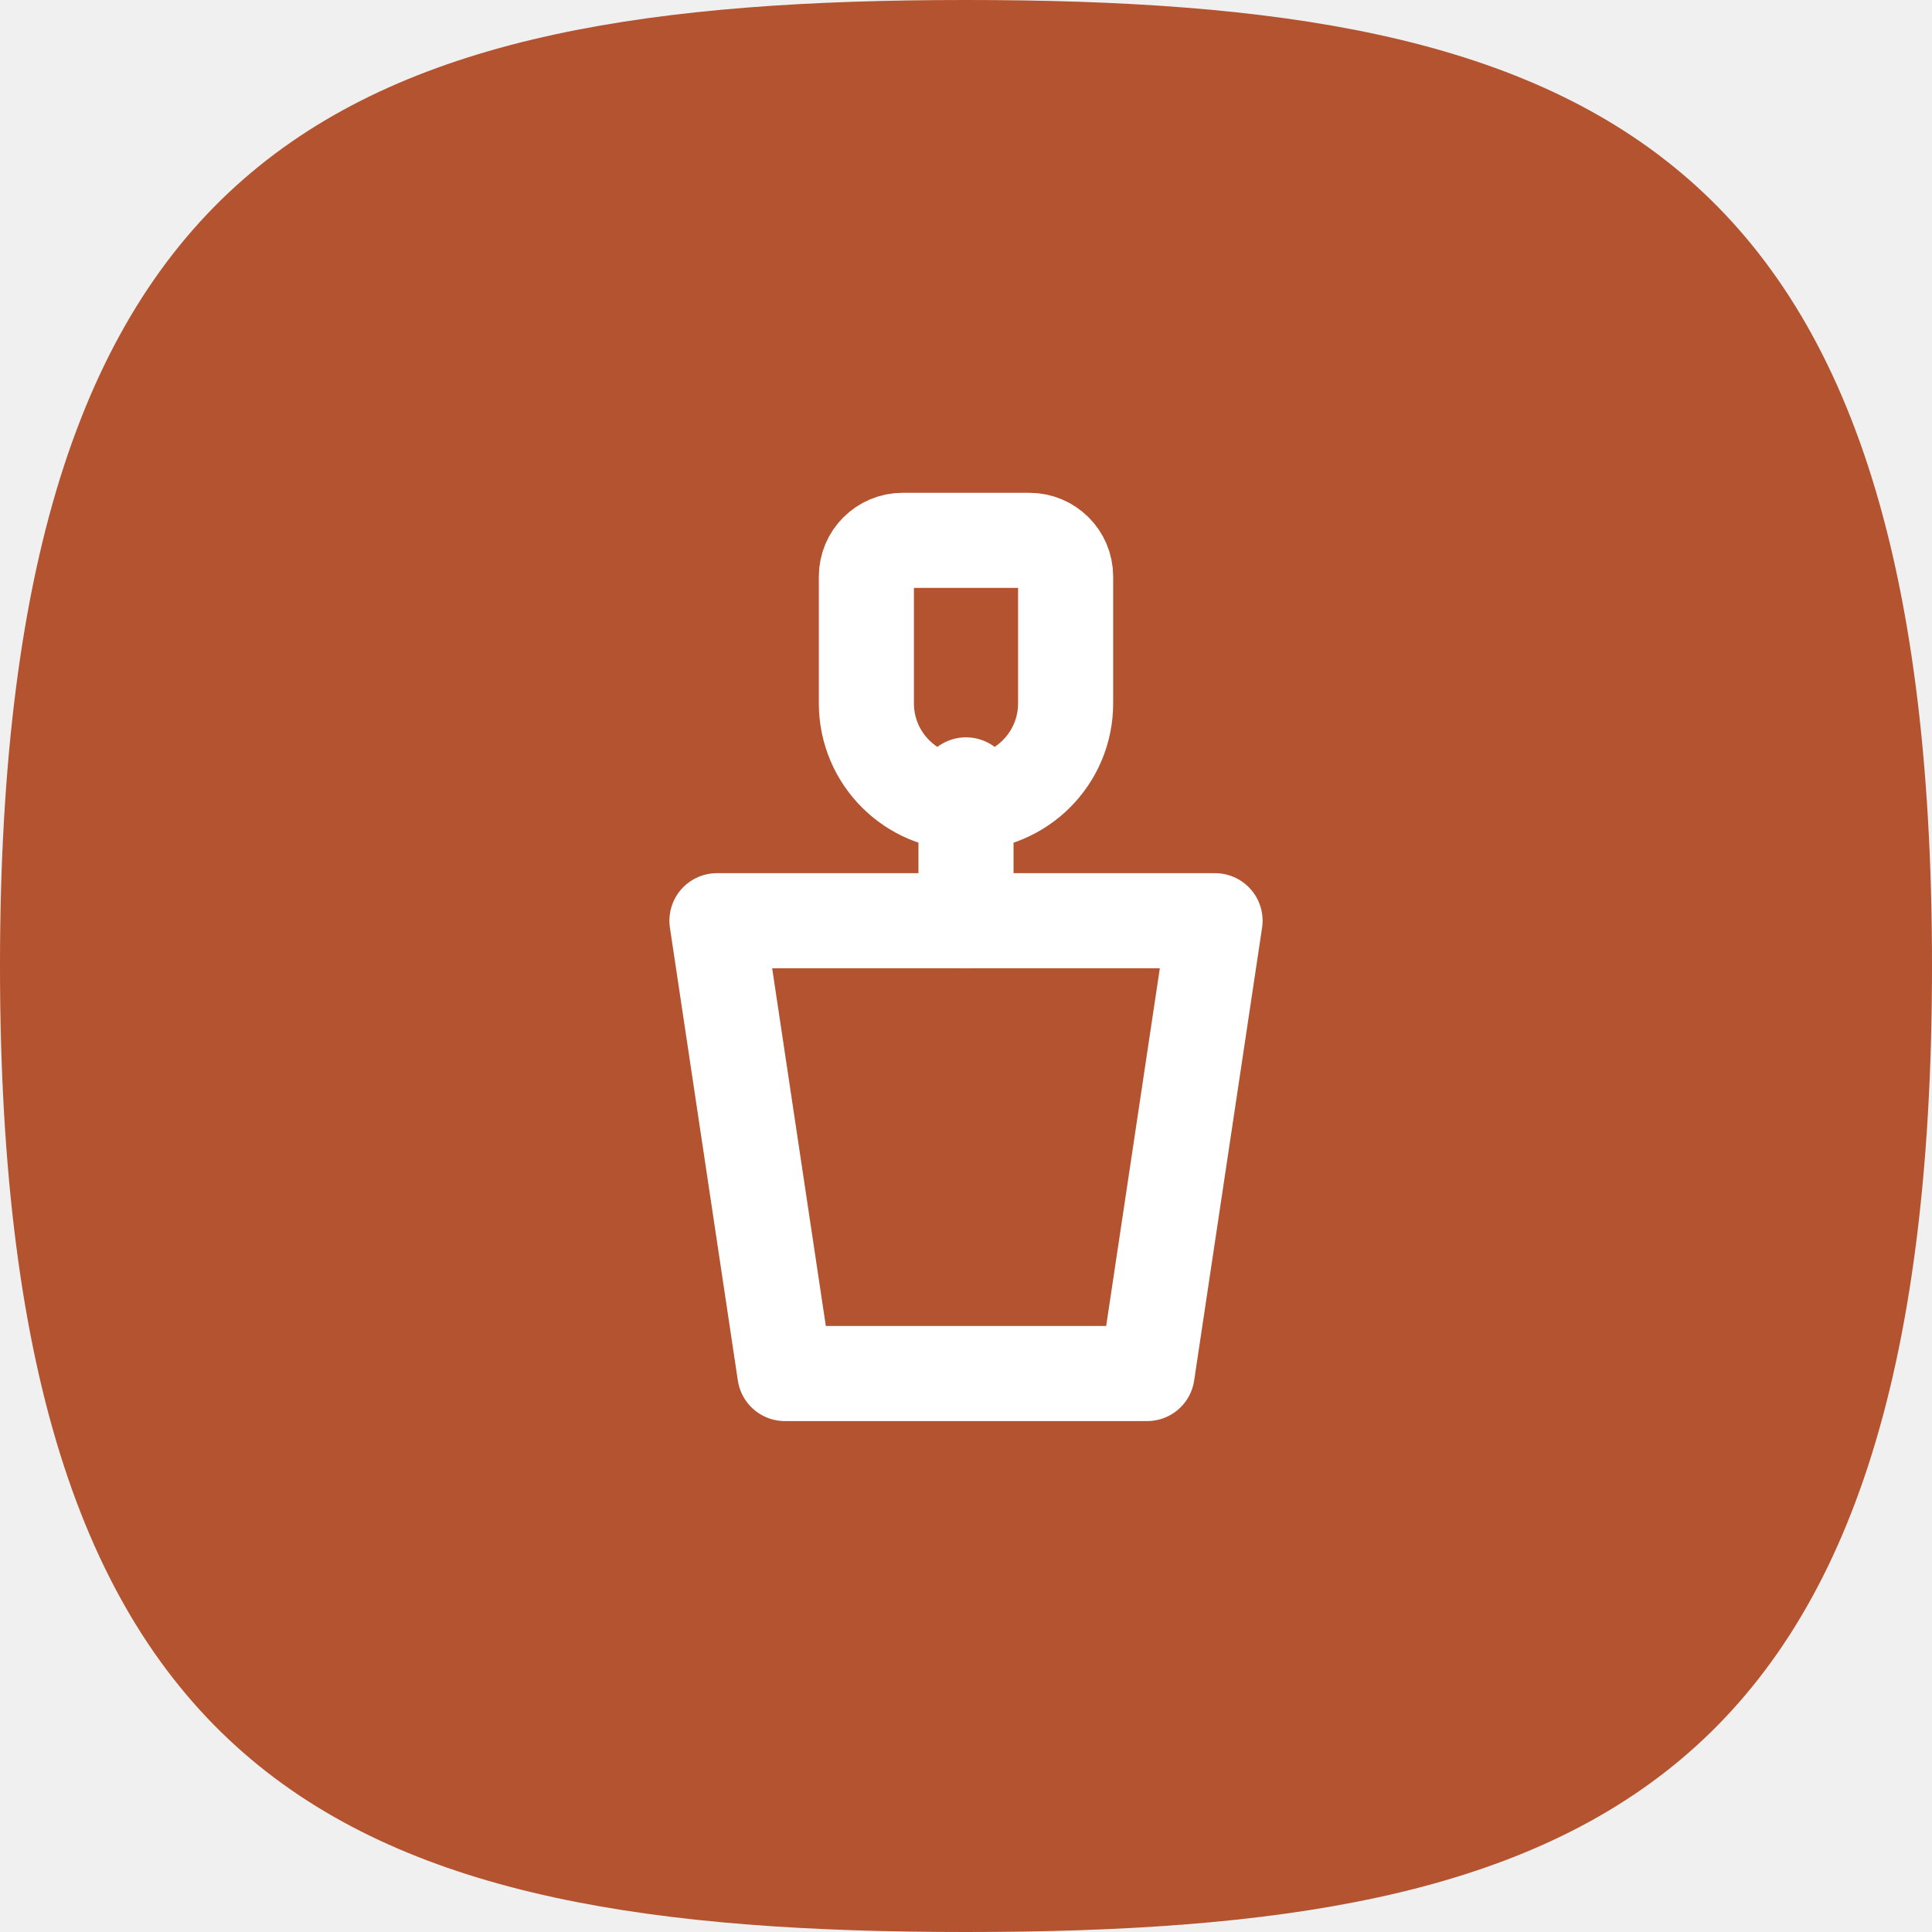
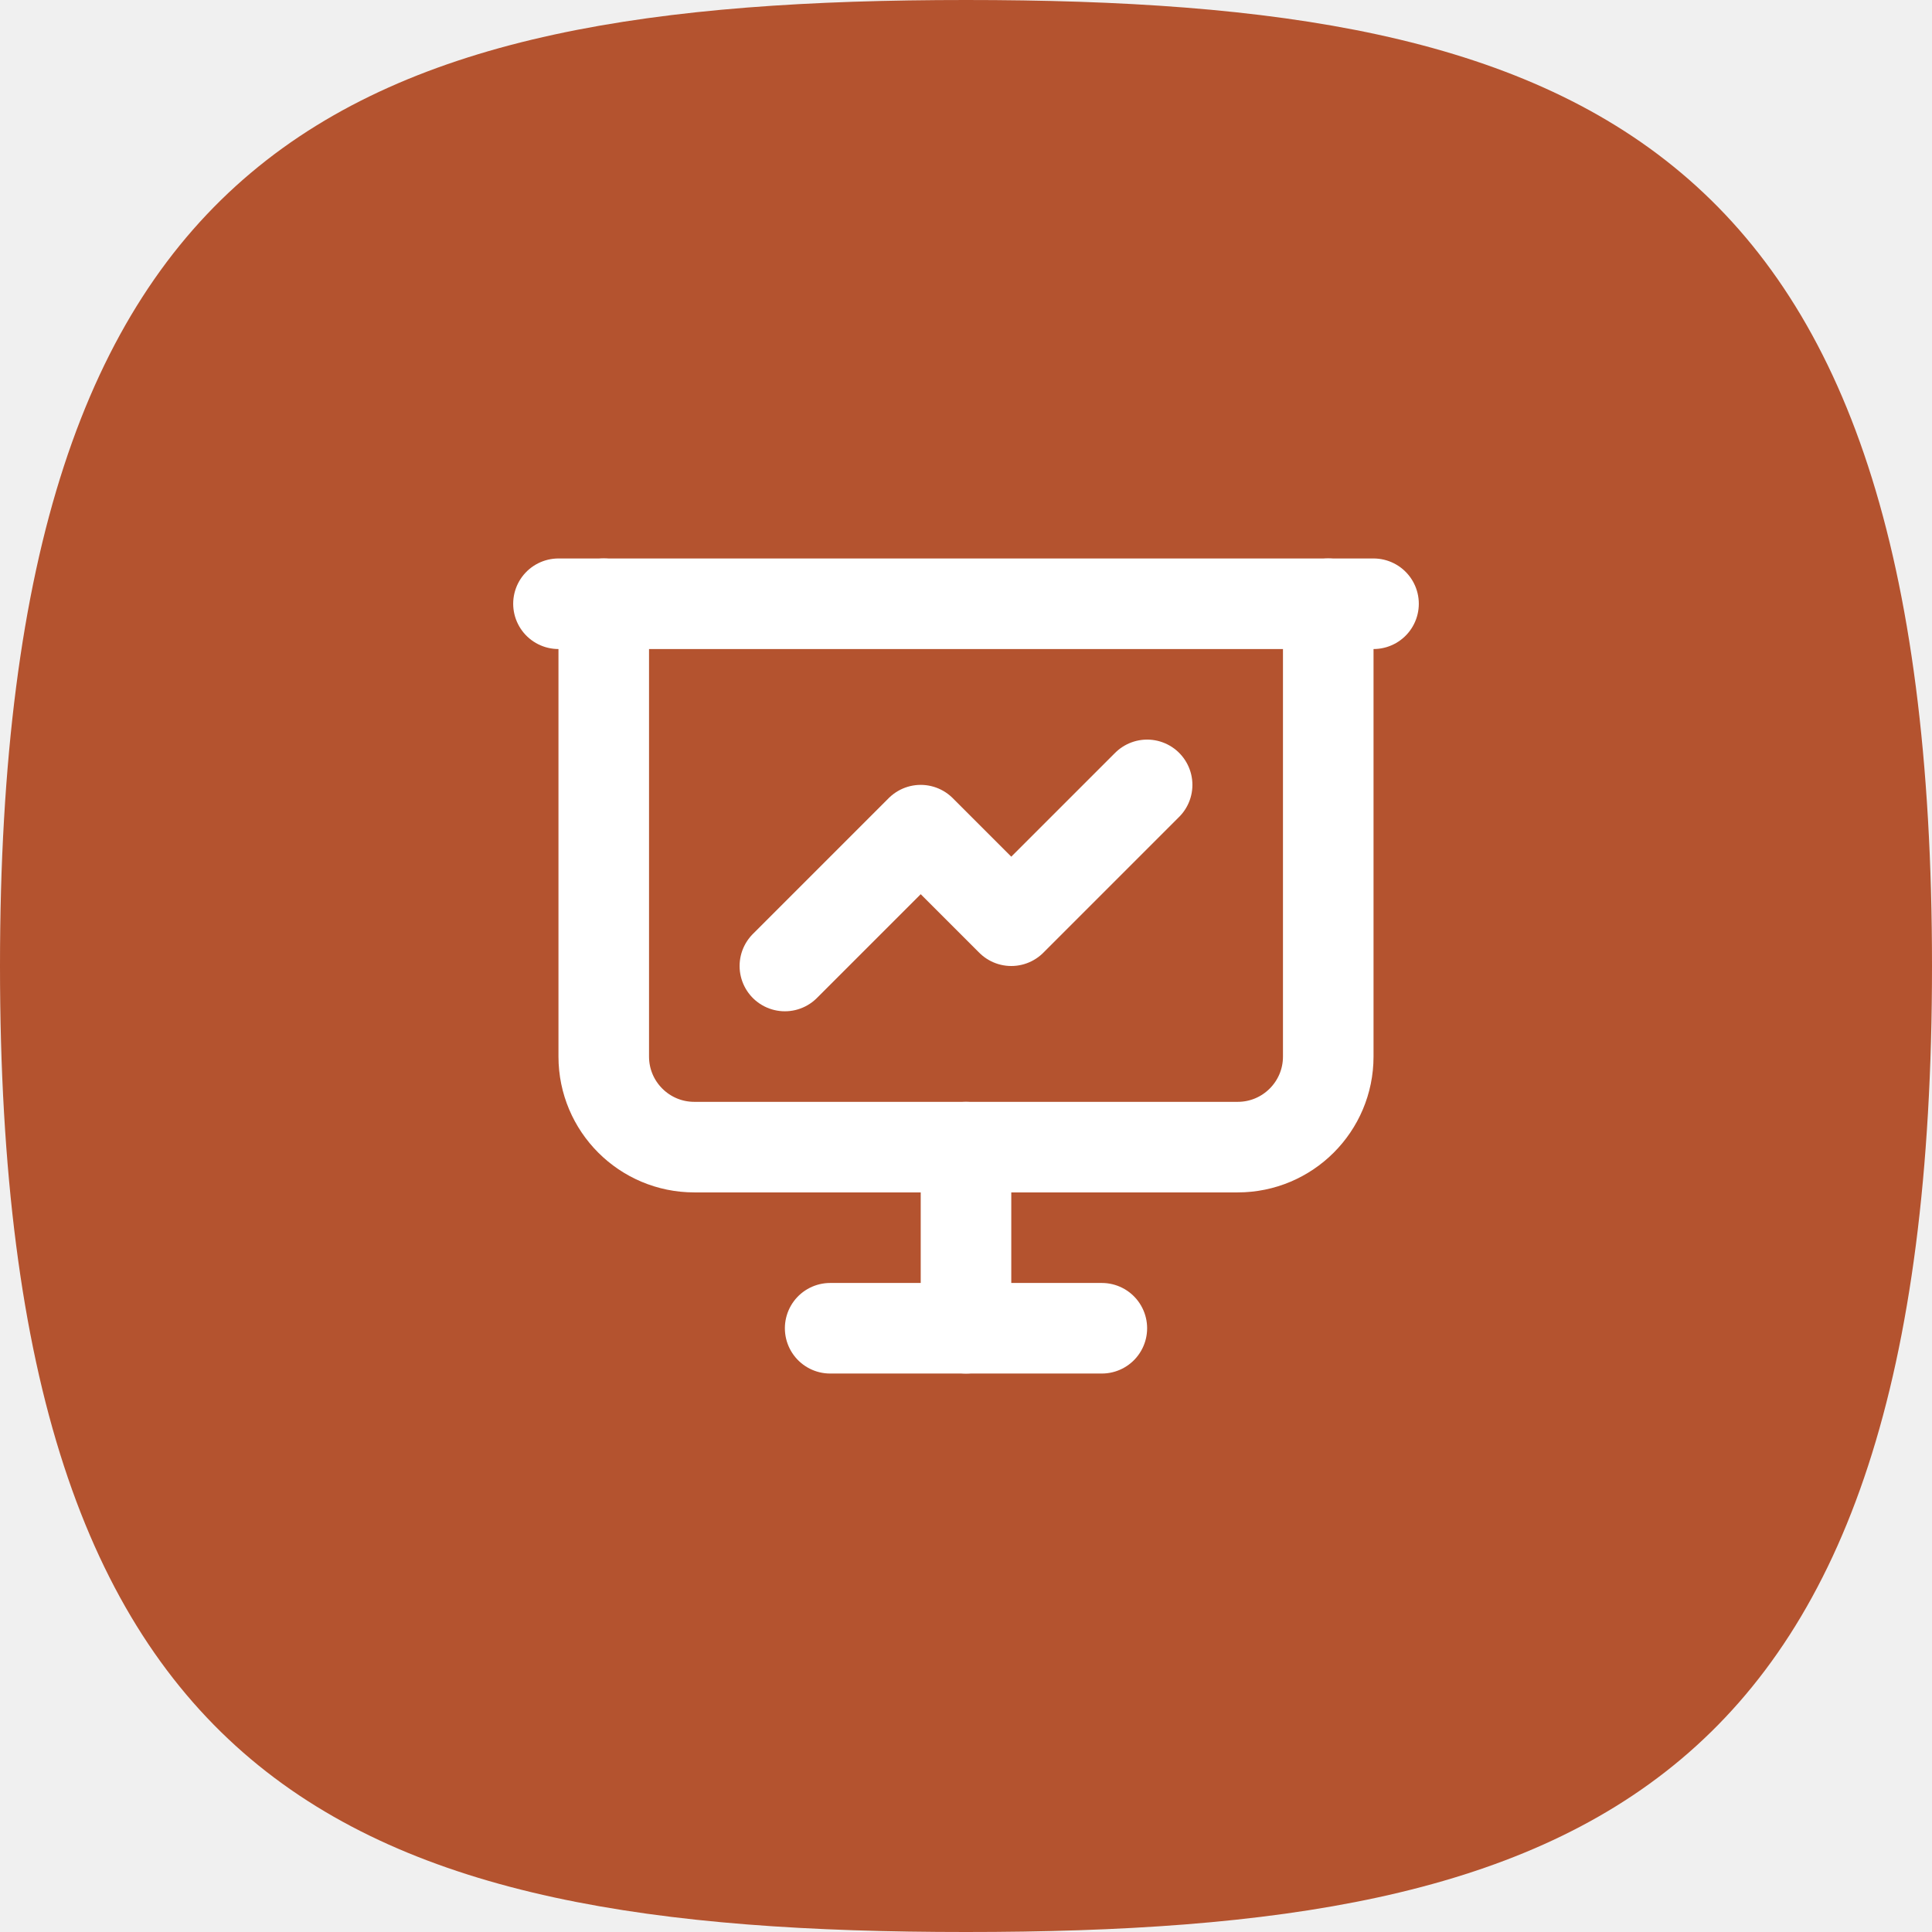
<svg xmlns="http://www.w3.org/2000/svg" viewBox="0 0 64 64" role="img" aria-label="Conférence">
  <path d="M32 0C52.5 0 64 4.6 64 32S52.5 64 32 64 0 59.4 0 32 11.5 0 32 0Z" fill="#B4532F" />
  <g transform="translate(14 14) scale(1.5)">
-     <path d="M6.5 11h11l-1.5 10h-8Z" fill="none" stroke="#FFFFFF" stroke-width="2.1" stroke-linecap="round" stroke-linejoin="round" />
-     <path d="M12 11V8" fill="none" stroke="#FFFFFF" stroke-width="2.1" stroke-linecap="round" stroke-linejoin="round" />
-     <path d="M10.6 2.6h2.8a.8.8 0 0 1 .8.8v2.8a2.2 2.2 0 0 1-4.4 0V3.4a.8.8 0 0 1 .8-.8Z" fill="none" stroke="#FFFFFF" stroke-width="2.1" stroke-linecap="round" stroke-linejoin="round" />
+     <g fill="none" stroke="#FFFFFF" stroke-width="2" stroke-linecap="round" stroke-linejoin="round">
+       <path d="M3 4l18 0" />
+       <path d="M4 4v10a2 2 0 0 0 2 2h12a2 2 0 0 0 2 -2v-10" />
+       <path d="M12 16l0 4" />
+       <path d="M9 20l6 0" />
+       <path d="M8 12l3 -3l2 2l3 -3" />
+     </g>
  </g>
</svg>
